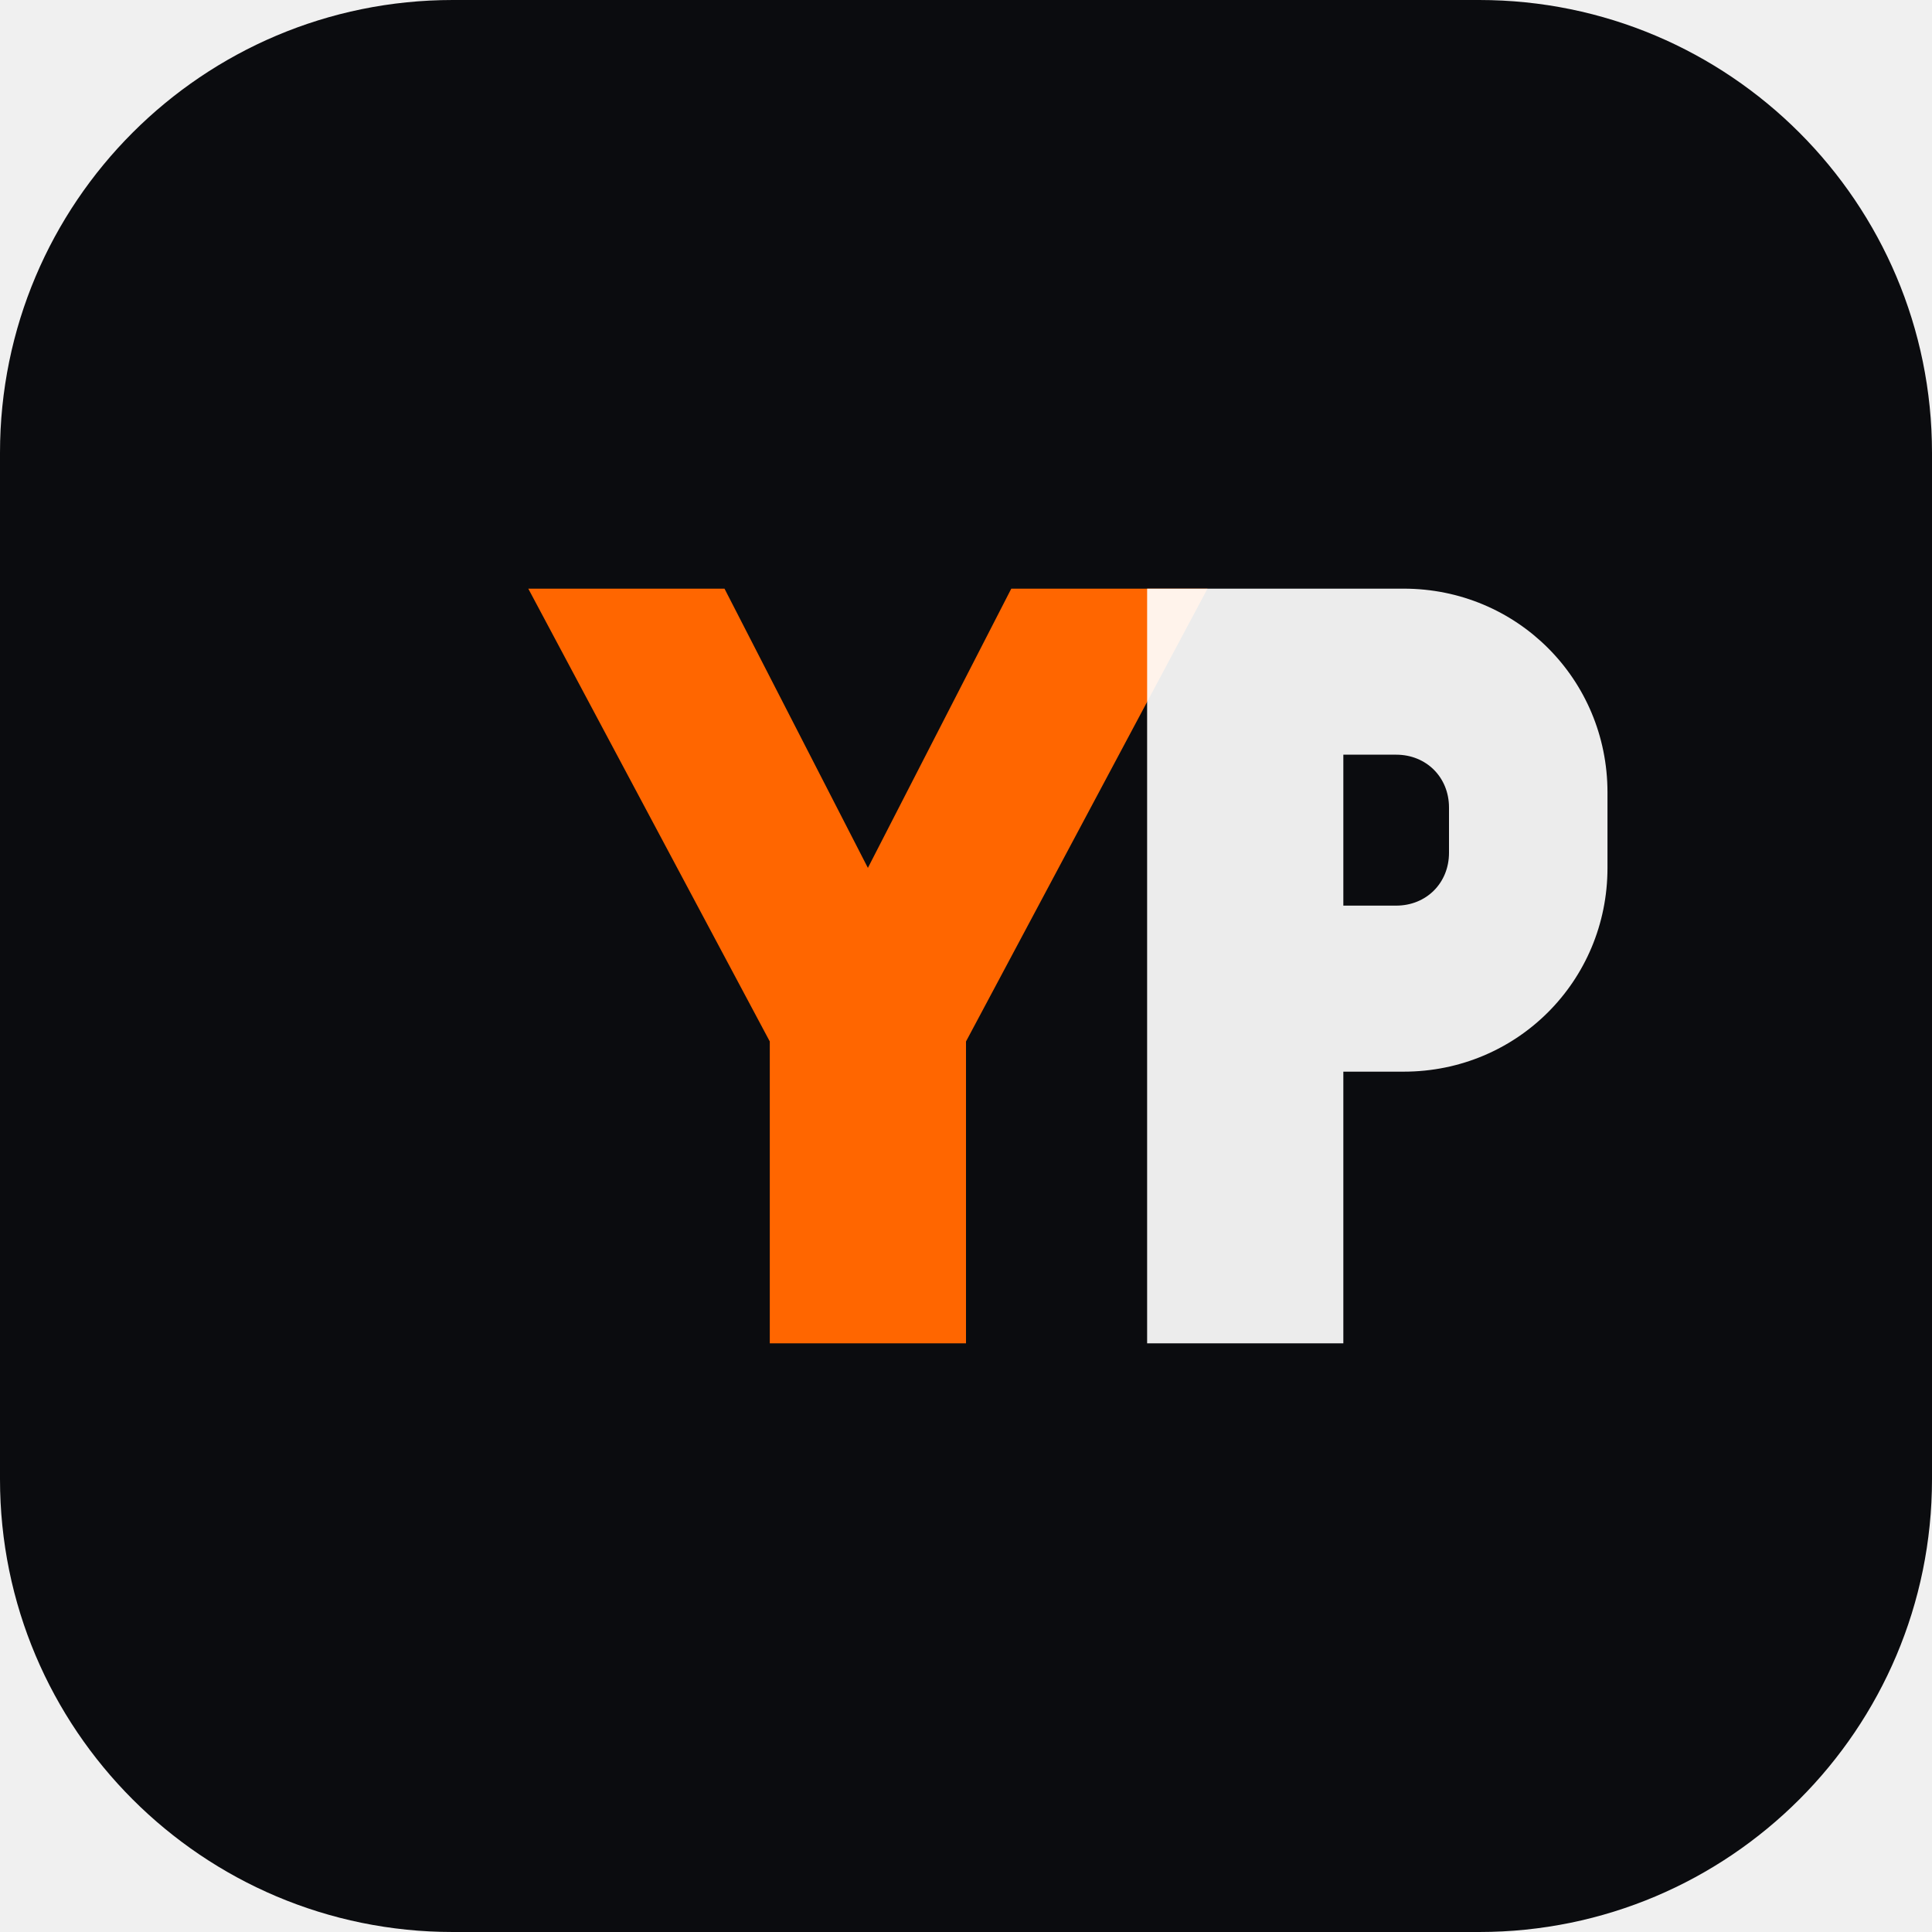
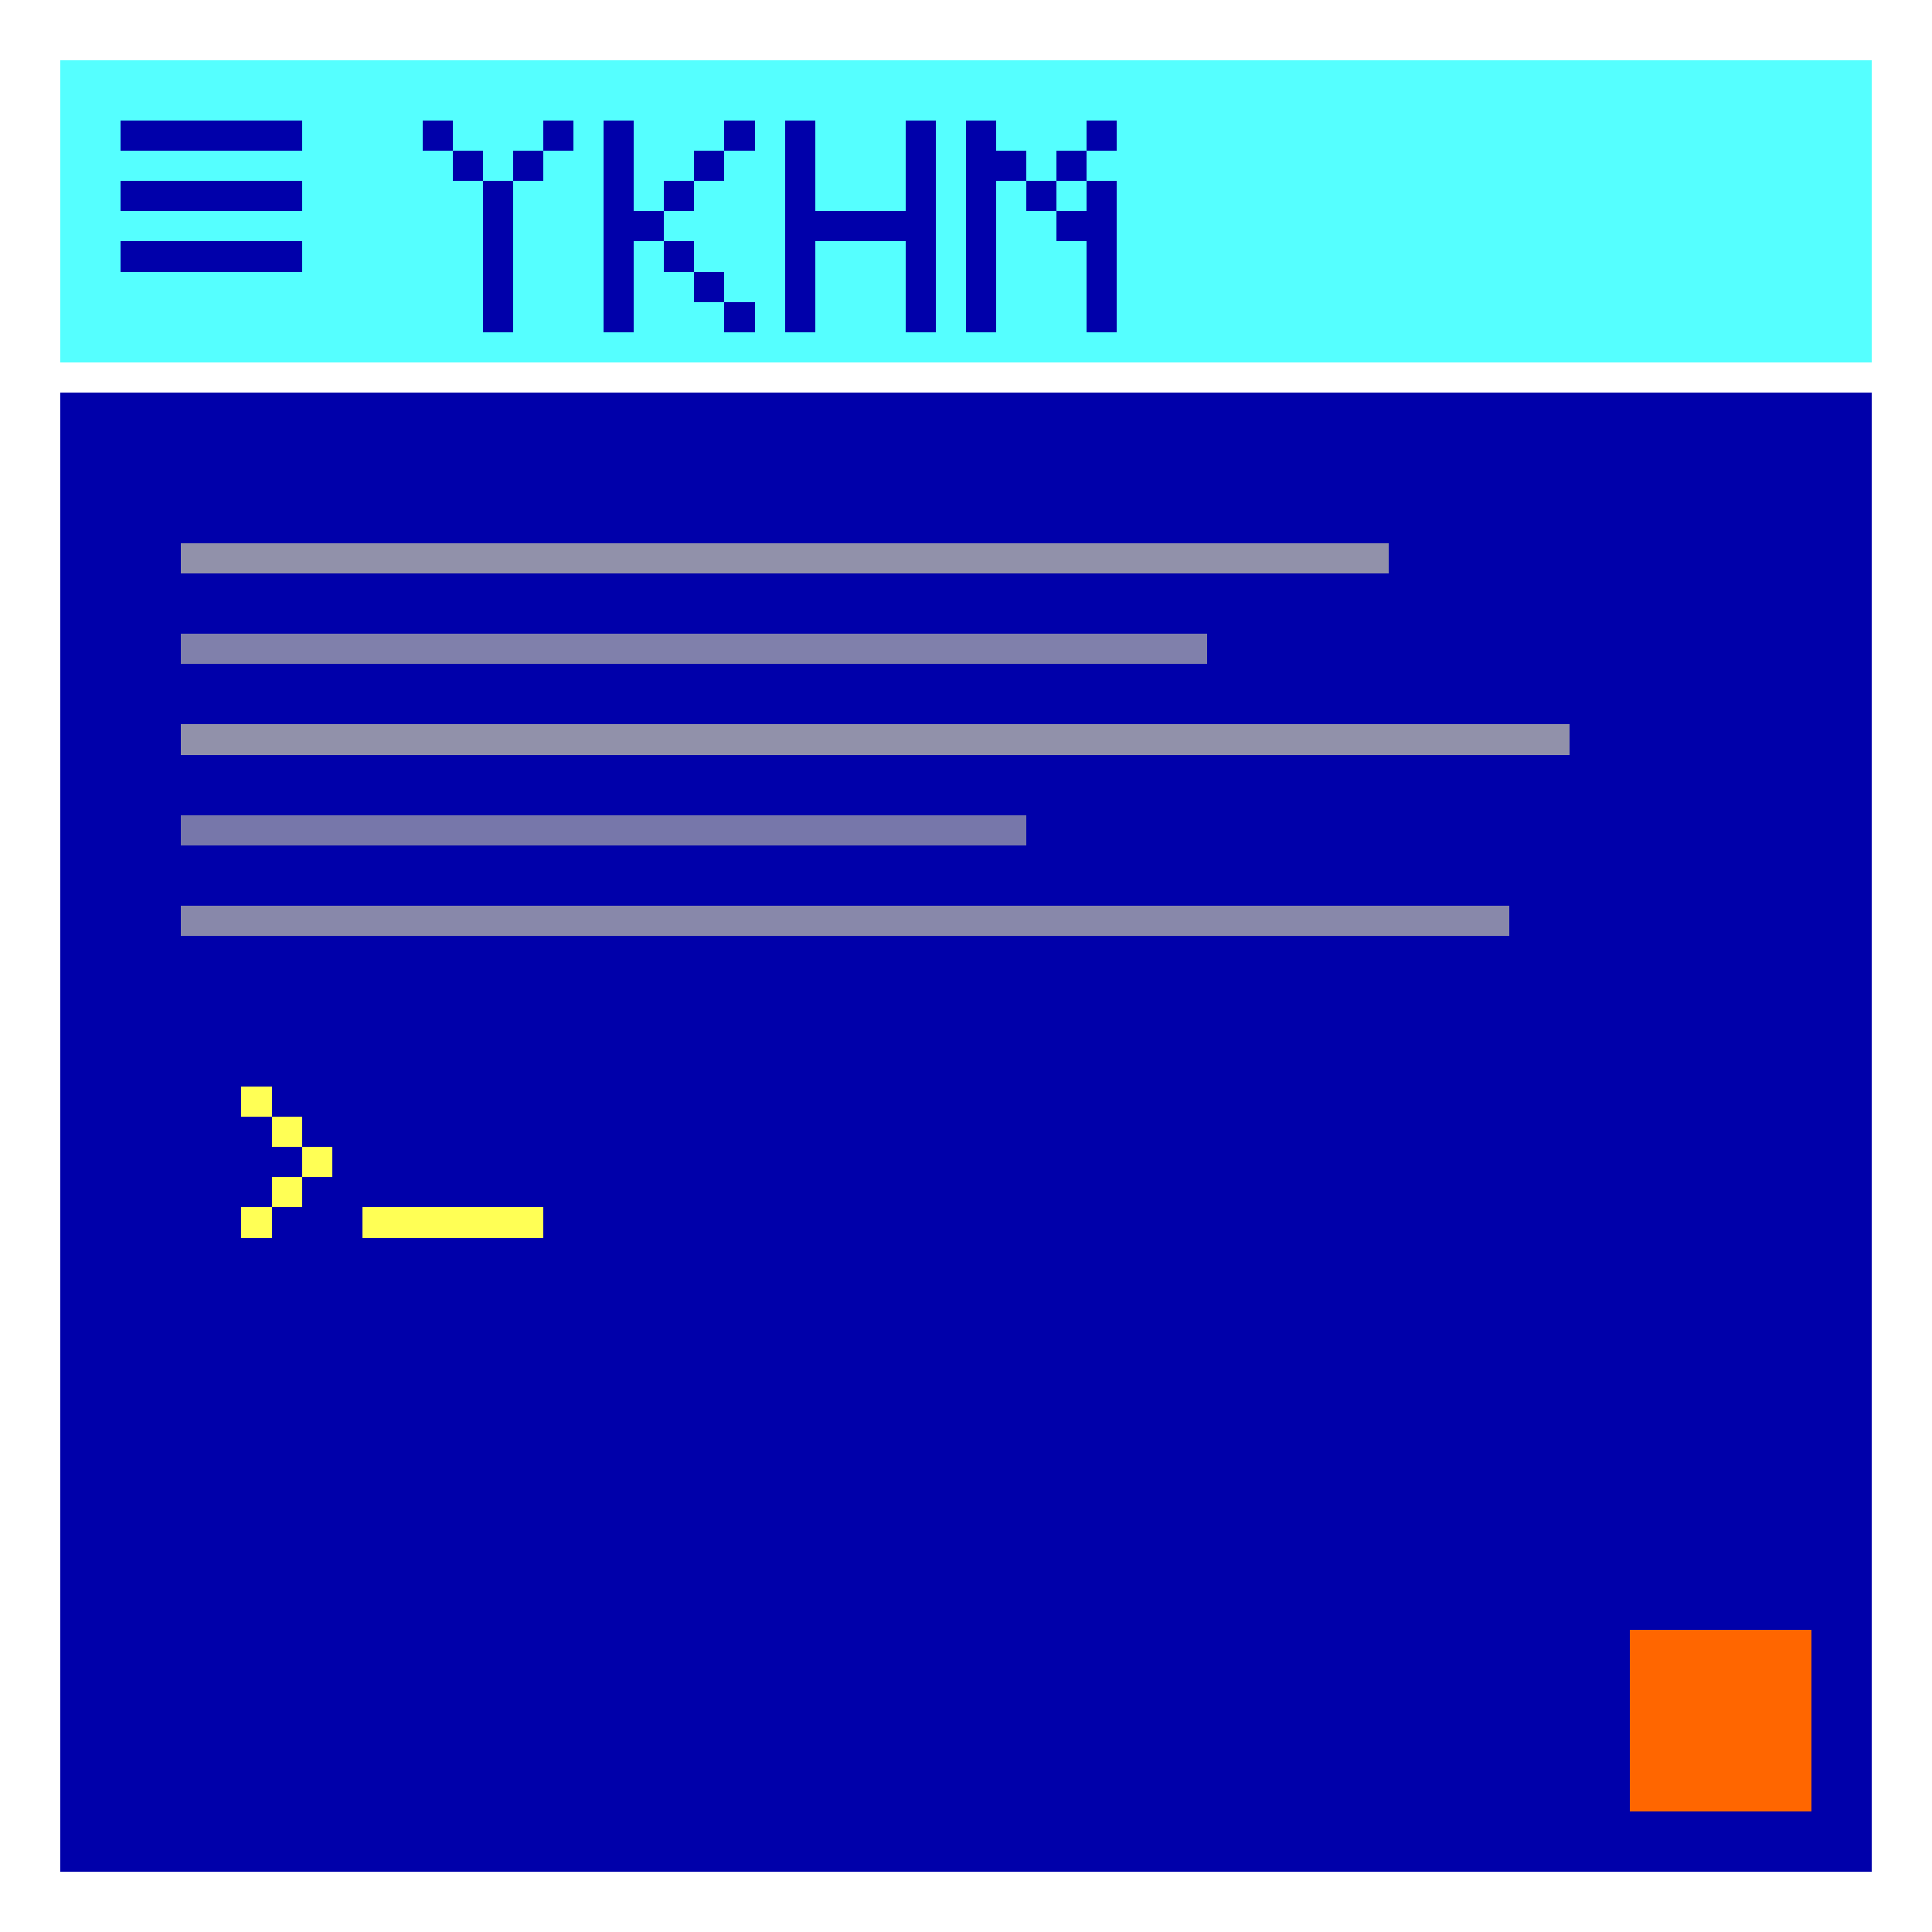
- <svg xmlns="http://www.w3.org/2000/svg" width="512" height="512" viewBox="0 0 512 512" fill="none">
-   <rect width="512" height="512" rx="120" fill="#0B0C0F" />
-   <path d="M140 156h52l38 74 38-74h52l-64 120v80h-52v-80l-64-120Z" fill="#FF6600" />
-   <path d="M356 156h16c30 0 54 24 54 54v20c0 30-24 54-54 54h-16v72h-52V156h52Zm0 44v40h14c8 0 14-6 14-14v-12c0-8-6-14-14-14h-14Z" fill="#FFFFFF" fill-opacity="0.92" />
+ <svg xmlns="http://www.w3.org/2000/svg" width="512" height="512" viewBox="0 0 64 64" fill="none" shape-rendering="crispEdges">
+   <rect width="64" height="64" fill="#FFFFFF" />
+   <rect x="2" y="2" width="60" height="60" fill="#0000AA" />
+   <rect x="2" y="2" width="60" height="10" fill="#55FFFF" />
+   <rect x="2" y="12" width="60" height="1" fill="#FFFFFF" />
+   <rect x="4" y="4" width="6" height="1" fill="#0000AA" />
+   <rect x="4" y="6" width="6" height="1" fill="#0000AA" />
+   <rect x="4" y="8" width="6" height="1" fill="#0000AA" />
+   <g fill="#0000AA">
+     <rect x="14" y="4" width="1" height="1" />
+     <rect x="18" y="4" width="1" height="1" />
+     <rect x="15" y="5" width="1" height="1" />
+     <rect x="17" y="5" width="1" height="1" />
+     <rect x="16" y="6" width="1" height="1" />
+     <rect x="16" y="7" width="1" height="1" />
+     <rect x="16" y="8" width="1" height="1" />
+     <rect x="16" y="9" width="1" height="1" />
+     <rect x="16" y="10" width="1" height="1" />
+     <rect x="20" y="4" width="1" height="1" />
+     <rect x="24" y="4" width="1" height="1" />
+     <rect x="20" y="5" width="1" height="1" />
+     <rect x="23" y="5" width="1" height="1" />
+     <rect x="20" y="6" width="1" height="1" />
+     <rect x="22" y="6" width="1" height="1" />
+     <rect x="20" y="7" width="2" height="1" />
+     <rect x="20" y="8" width="1" height="1" />
+     <rect x="22" y="8" width="1" height="1" />
+     <rect x="20" y="9" width="1" height="1" />
+     <rect x="23" y="9" width="1" height="1" />
+     <rect x="20" y="10" width="1" height="1" />
+     <rect x="24" y="10" width="1" height="1" />
+     <rect x="26" y="4" width="1" height="1" />
+     <rect x="30" y="4" width="1" height="1" />
+     <rect x="26" y="5" width="1" height="1" />
+     <rect x="30" y="5" width="1" height="1" />
+     <rect x="26" y="6" width="1" height="1" />
+     <rect x="30" y="6" width="1" height="1" />
+     <rect x="26" y="7" width="5" height="1" />
+     <rect x="26" y="8" width="1" height="1" />
+     <rect x="30" y="8" width="1" height="1" />
+     <rect x="26" y="9" width="1" height="1" />
+     <rect x="30" y="9" width="1" height="1" />
+     <rect x="26" y="10" width="1" height="1" />
+     <rect x="30" y="10" width="1" height="1" />
+     <rect x="32" y="4" width="1" height="1" />
+     <rect x="36" y="4" width="1" height="1" />
+     <rect x="32" y="5" width="2" height="1" />
+     <rect x="35" y="5" width="1" height="1" />
+     <rect x="32" y="6" width="1" height="1" />
+     <rect x="34" y="6" width="1" height="1" />
+     <rect x="36" y="6" width="1" height="1" />
+     <rect x="32" y="7" width="1" height="1" />
+     <rect x="35" y="7" width="2" height="1" />
+     <rect x="32" y="8" width="1" height="1" />
+     <rect x="36" y="8" width="1" height="1" />
+     <rect x="32" y="9" width="1" height="1" />
+     <rect x="36" y="9" width="1" height="1" />
+     <rect x="32" y="10" width="1" height="1" />
+     <rect x="36" y="10" width="1" height="1" />
+   </g>
+   <g>
+     <rect x="6" y="18" width="40" height="1" fill="#AAAAAA" fill-opacity="0.85" />
+     <rect x="6" y="21" width="34" height="1" fill="#AAAAAA" fill-opacity="0.75" />
+     <rect x="6" y="24" width="46" height="1" fill="#AAAAAA" fill-opacity="0.85" />
+     <rect x="6" y="27" width="28" height="1" fill="#AAAAAA" fill-opacity="0.7" />
+     <rect x="6" y="30" width="44" height="1" fill="#AAAAAA" fill-opacity="0.8" />
+   </g>
+   <g fill="#FFFF55">
+     <rect x="8" y="36" width="1" height="1" />
+     <rect x="9" y="37" width="1" height="1" />
+     <rect x="10" y="38" width="1" height="1" />
+     <rect x="9" y="39" width="1" height="1" />
+     <rect x="8" y="40" width="1" height="1" />
+     <rect x="12" y="40" width="6" height="1" />
+   </g>
+   <rect x="54" y="54" width="6" height="6" fill="#FF6600" />
</svg>
